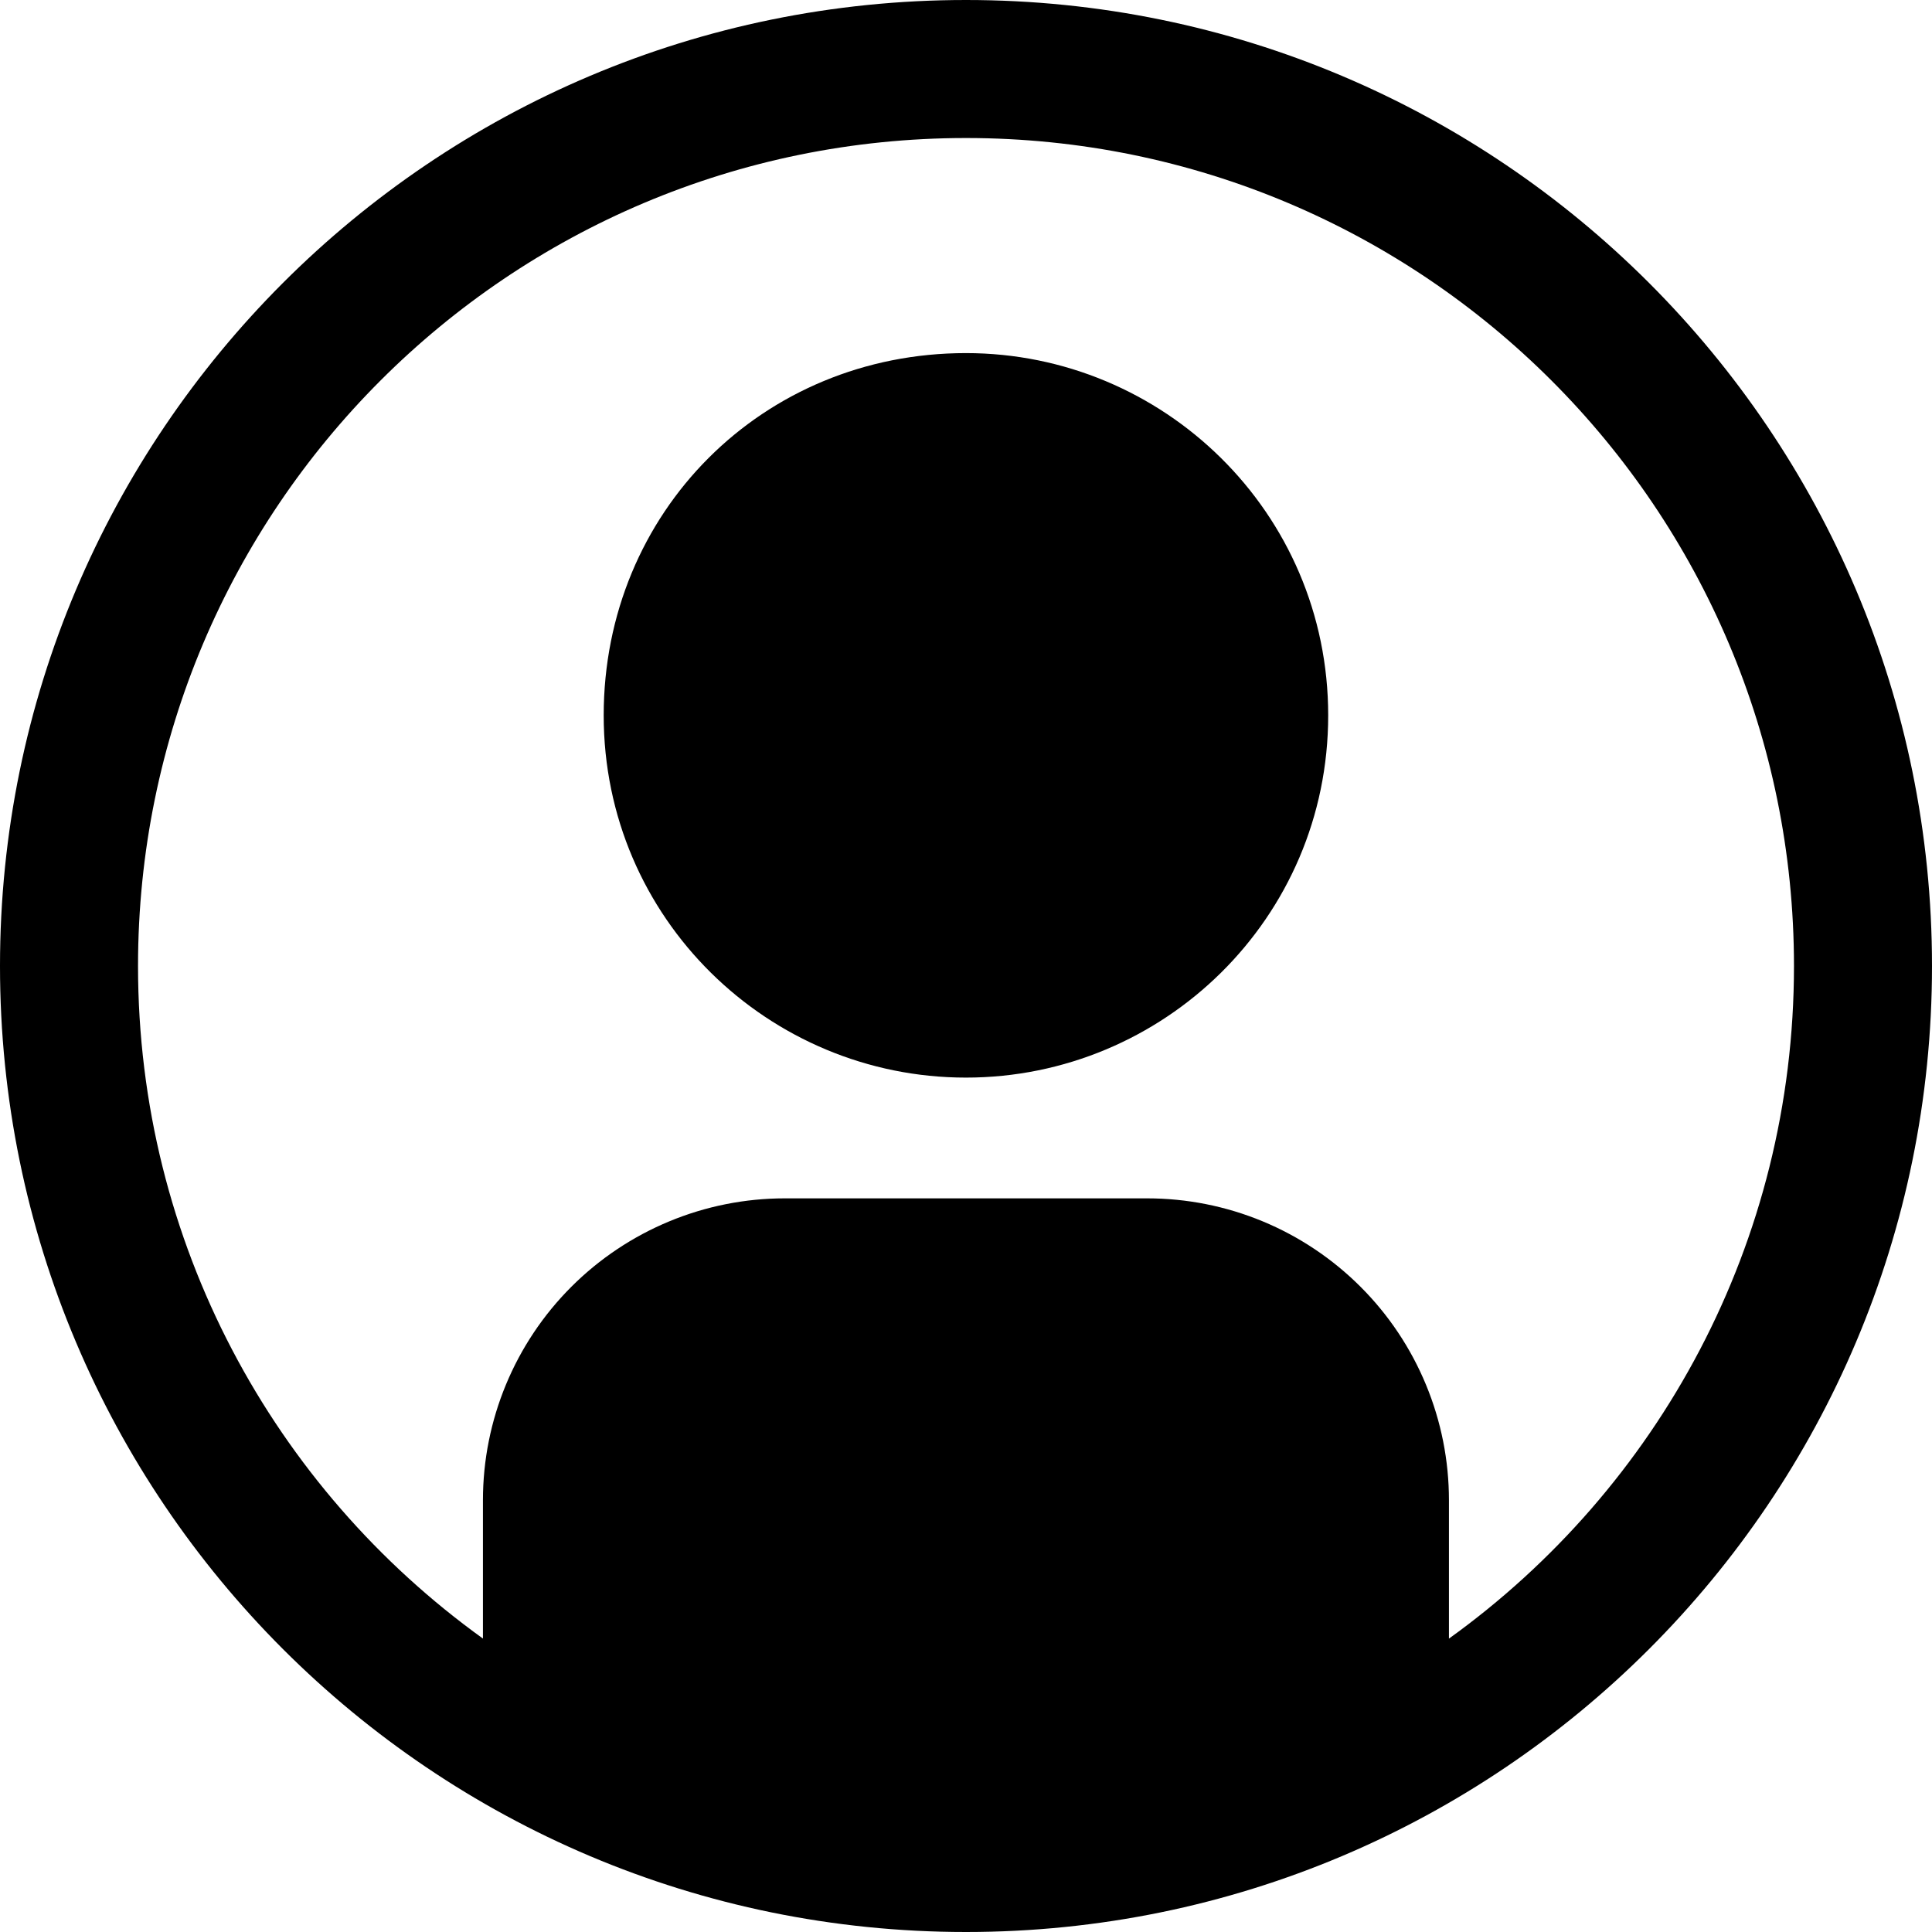
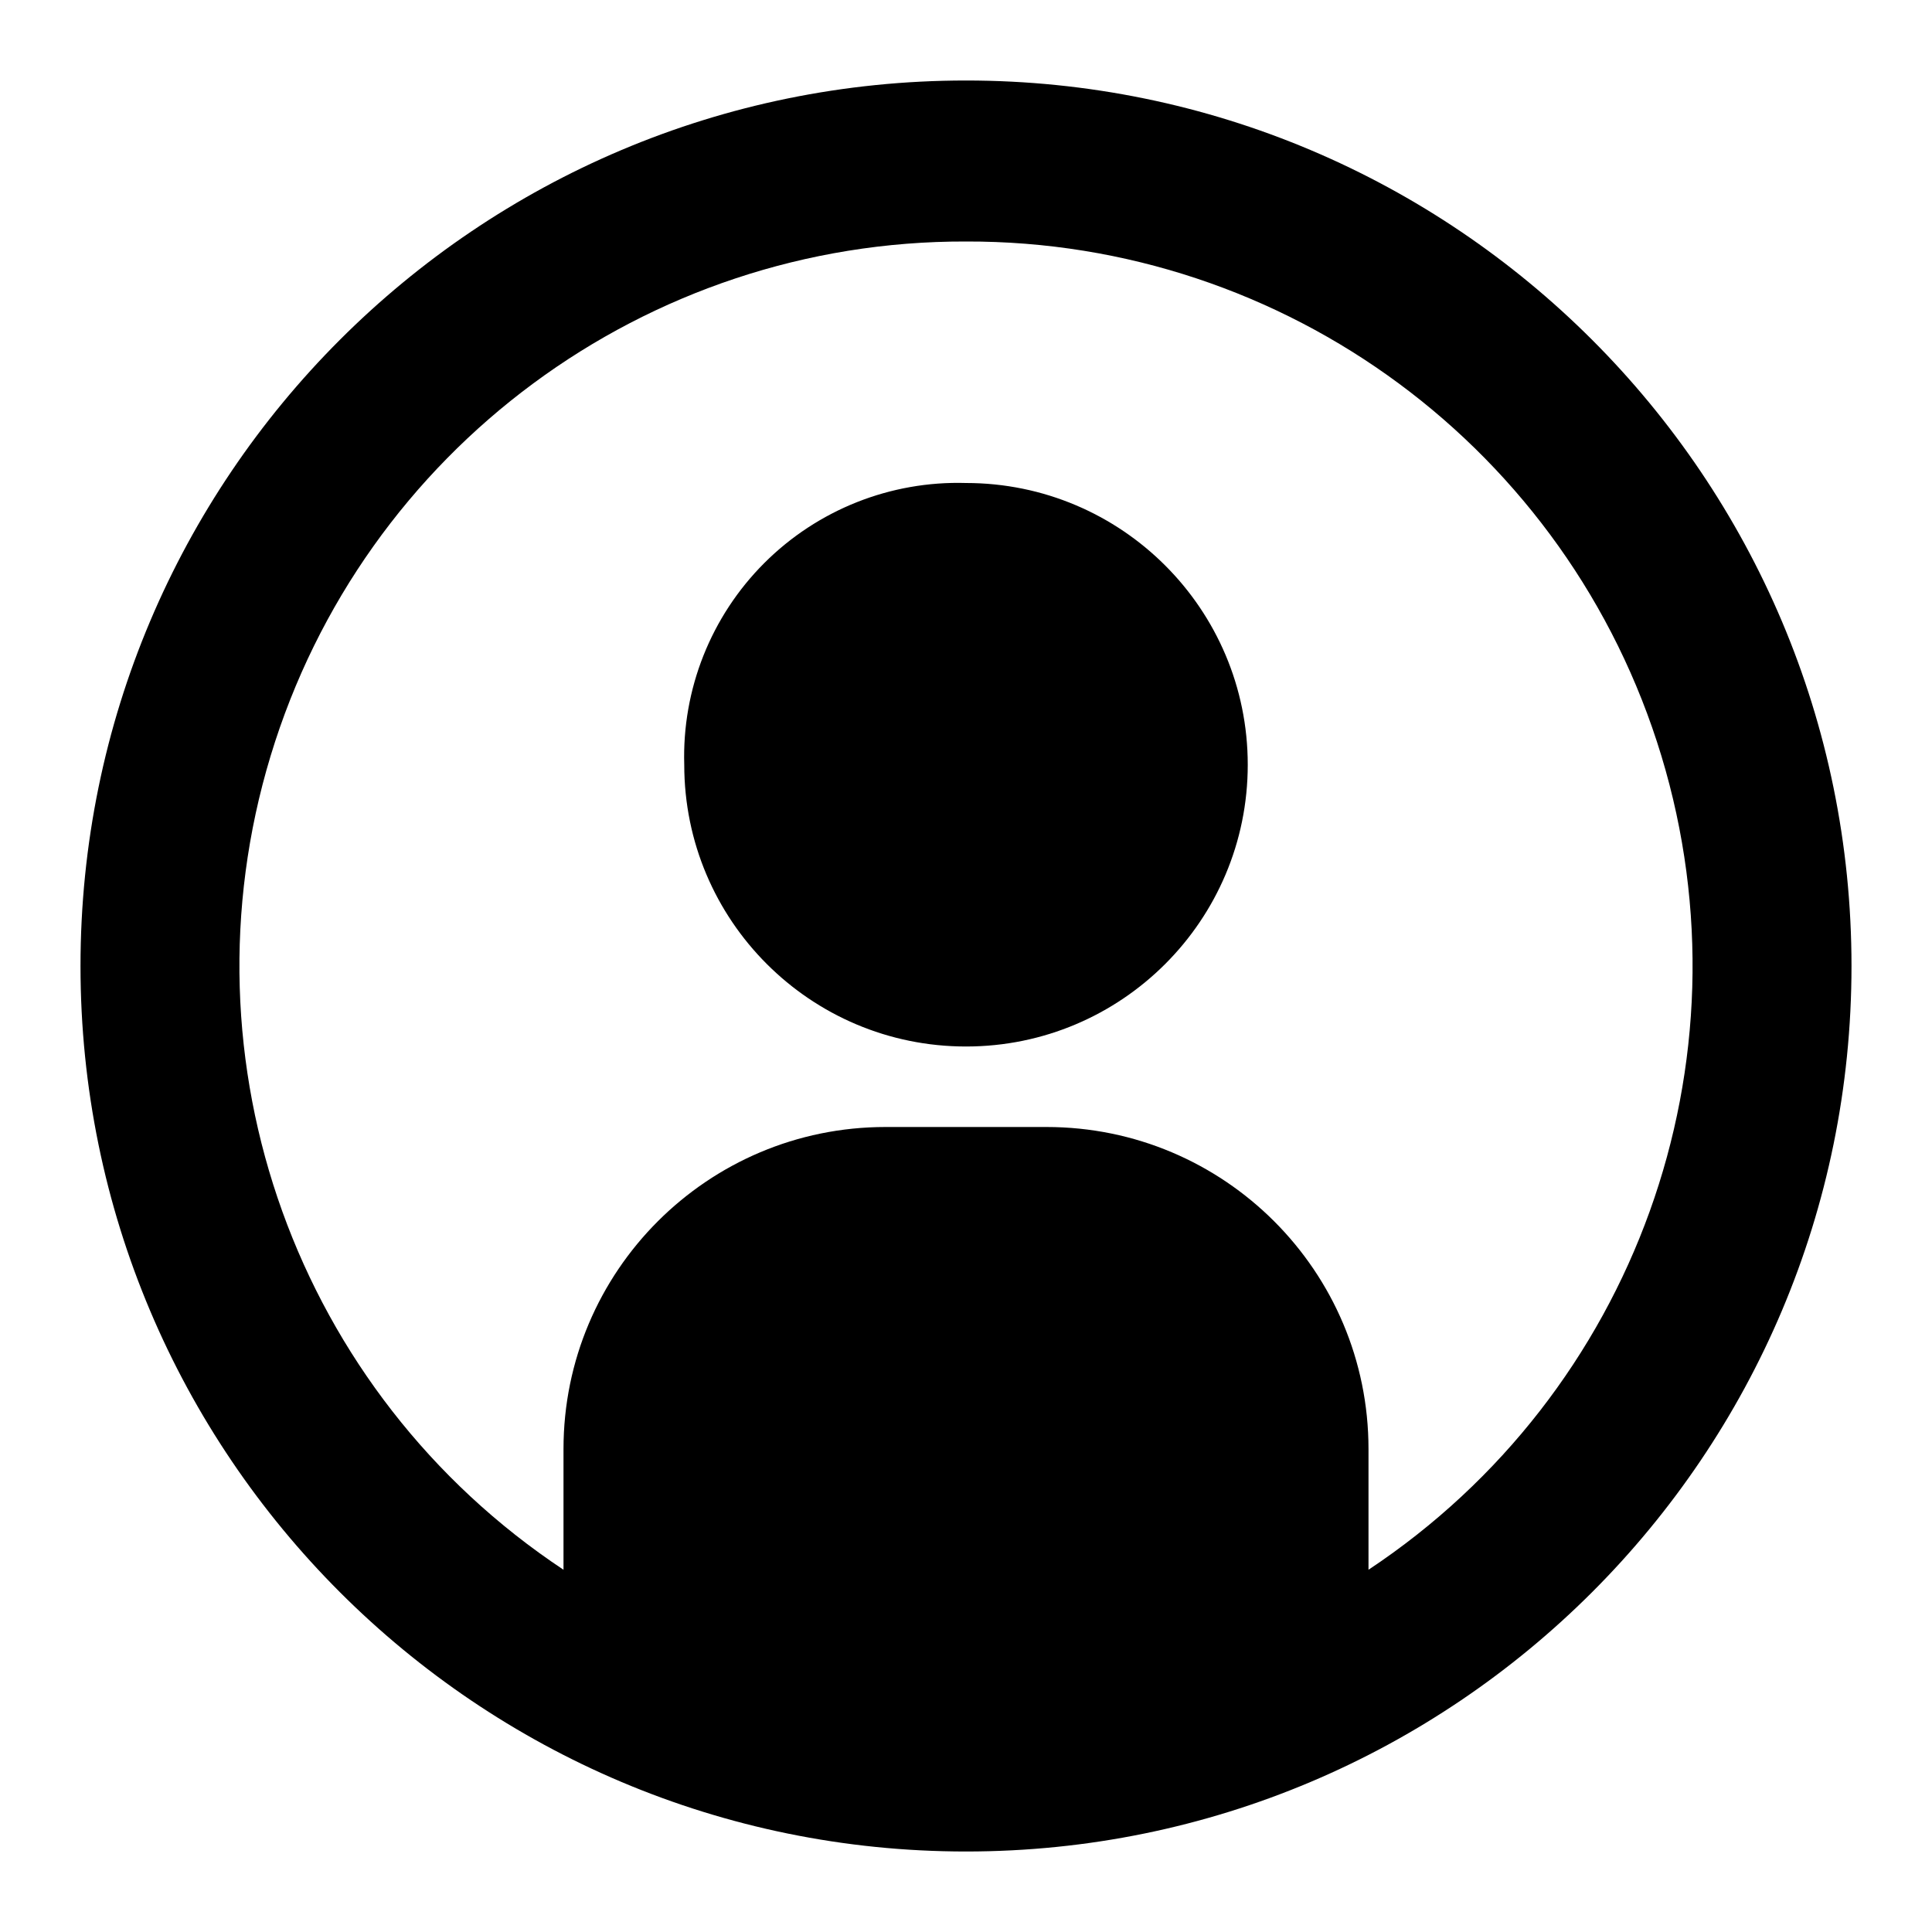
- <svg xmlns="http://www.w3.org/2000/svg" class="nhsuk-icon nhsuk-icon__user" width="34" height="34" viewBox="0 0 34 34" aria-hidden="true" focusable="false">
-   <path d="M8.499 28.836V26.401C8.499 24.992 9.059 23.641 10.055 22.645C11.052 21.649 12.403 21.089 13.812 21.089H20.187C20.885 21.089 21.575 21.226 22.22 21.493C22.864 21.76 23.45 22.152 23.943 22.645C24.437 23.138 24.828 23.724 25.095 24.369C25.362 25.013 25.499 25.704 25.499 26.401V28.837C29.177 26.192 31.571 21.876 31.571 17C31.571 8.952 25.048 2.429 17 2.429C8.952 2.429 2.429 8.952 2.429 17C2.429 21.875 4.823 26.191 8.499 28.836ZM34 17C34 26.389 26.389 34 17 34C7.611 34 0 26.389 0 17C0 7.611 7.611 0 17 0C26.389 0 34 7.611 34 17ZM10.624 12.589C10.624 16.168 13.531 18.964 16.999 18.964C20.467 18.964 23.374 16.168 23.374 12.589C23.374 9.011 20.467 6.214 16.999 6.214C13.421 6.214 10.624 9.011 10.624 12.589Z" />
+ <svg xmlns="http://www.w3.org/2000/svg" class="nhsuk-icon nhsuk-icon__user" width="34" height="34" viewBox="0 0 24 24" aria-hidden="true" focusable="false">
+   <path d="M12 1a11 11 0 1 1 0 22 11 11 0 0 1 0-22Zm0 2a9 9 0 0 0-5 16.5V18a4 4 0 0 1 4-4h2a4 4 0 0 1 4 4v1.5A9 9 0 0 0 12 3Zm0 3a3.5 3.5 0 1 1-3.5 3.5A3.4 3.4 0 0 1 12 6Z" />
</svg>
